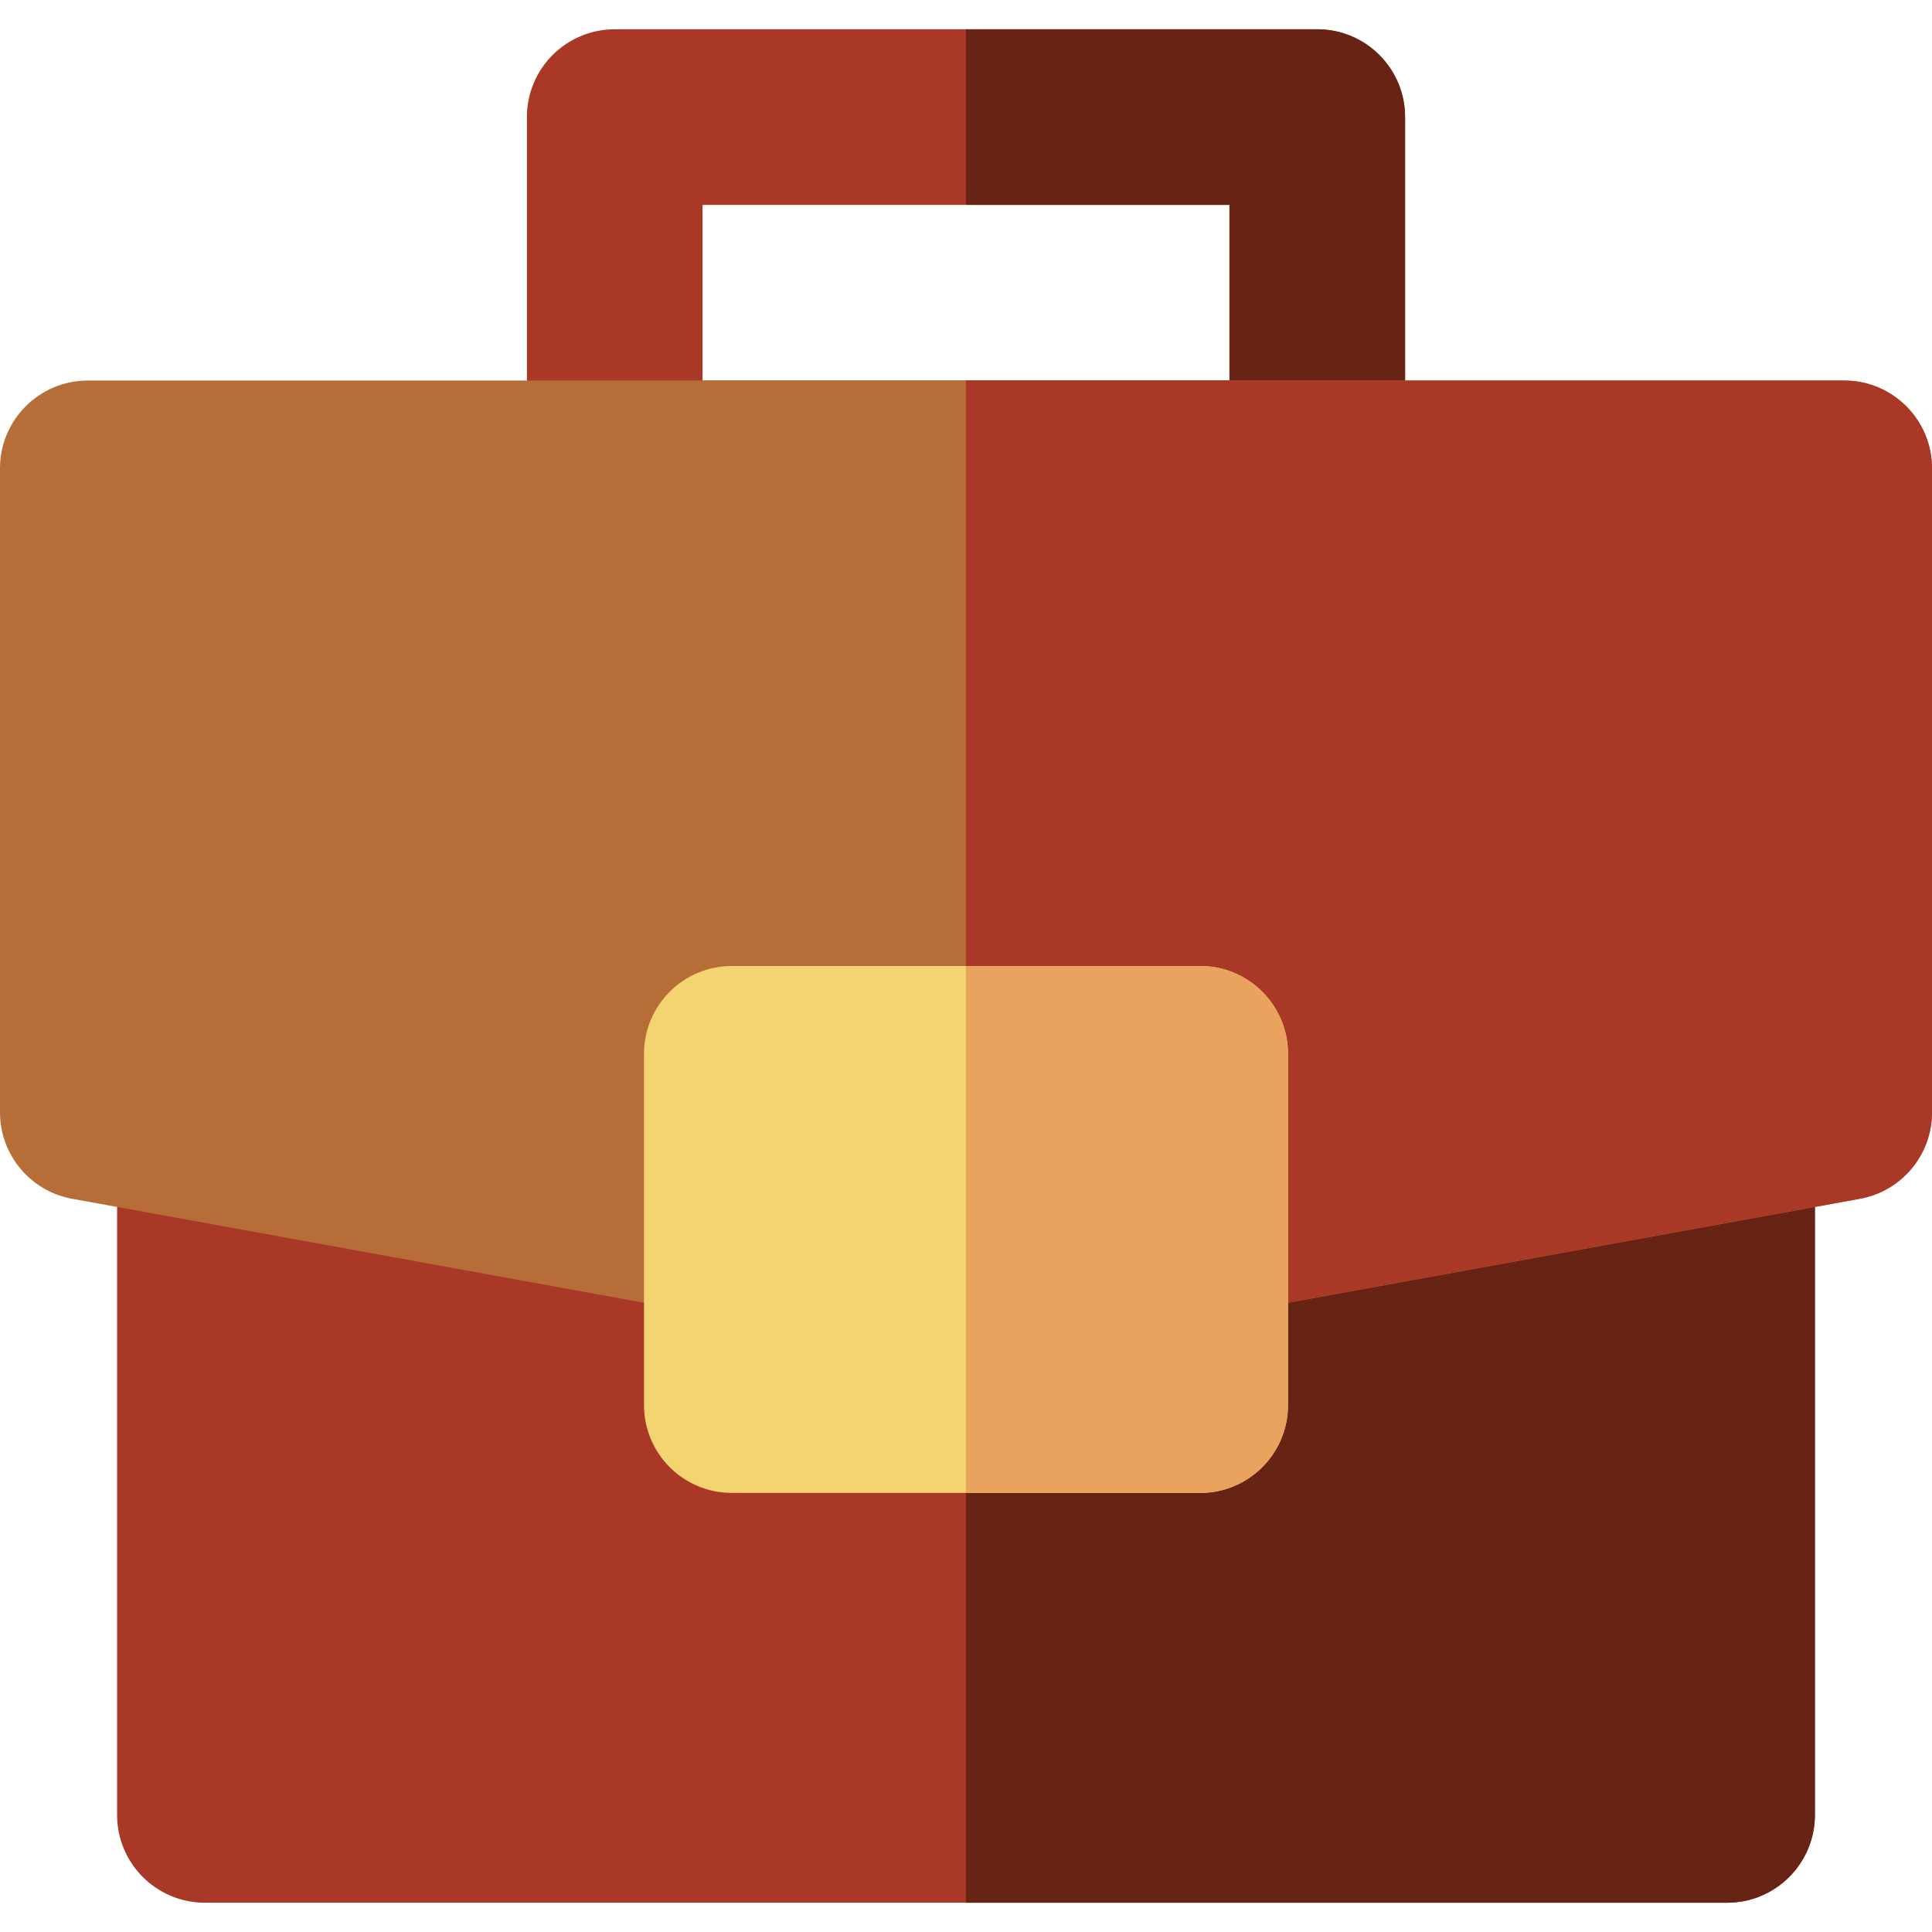
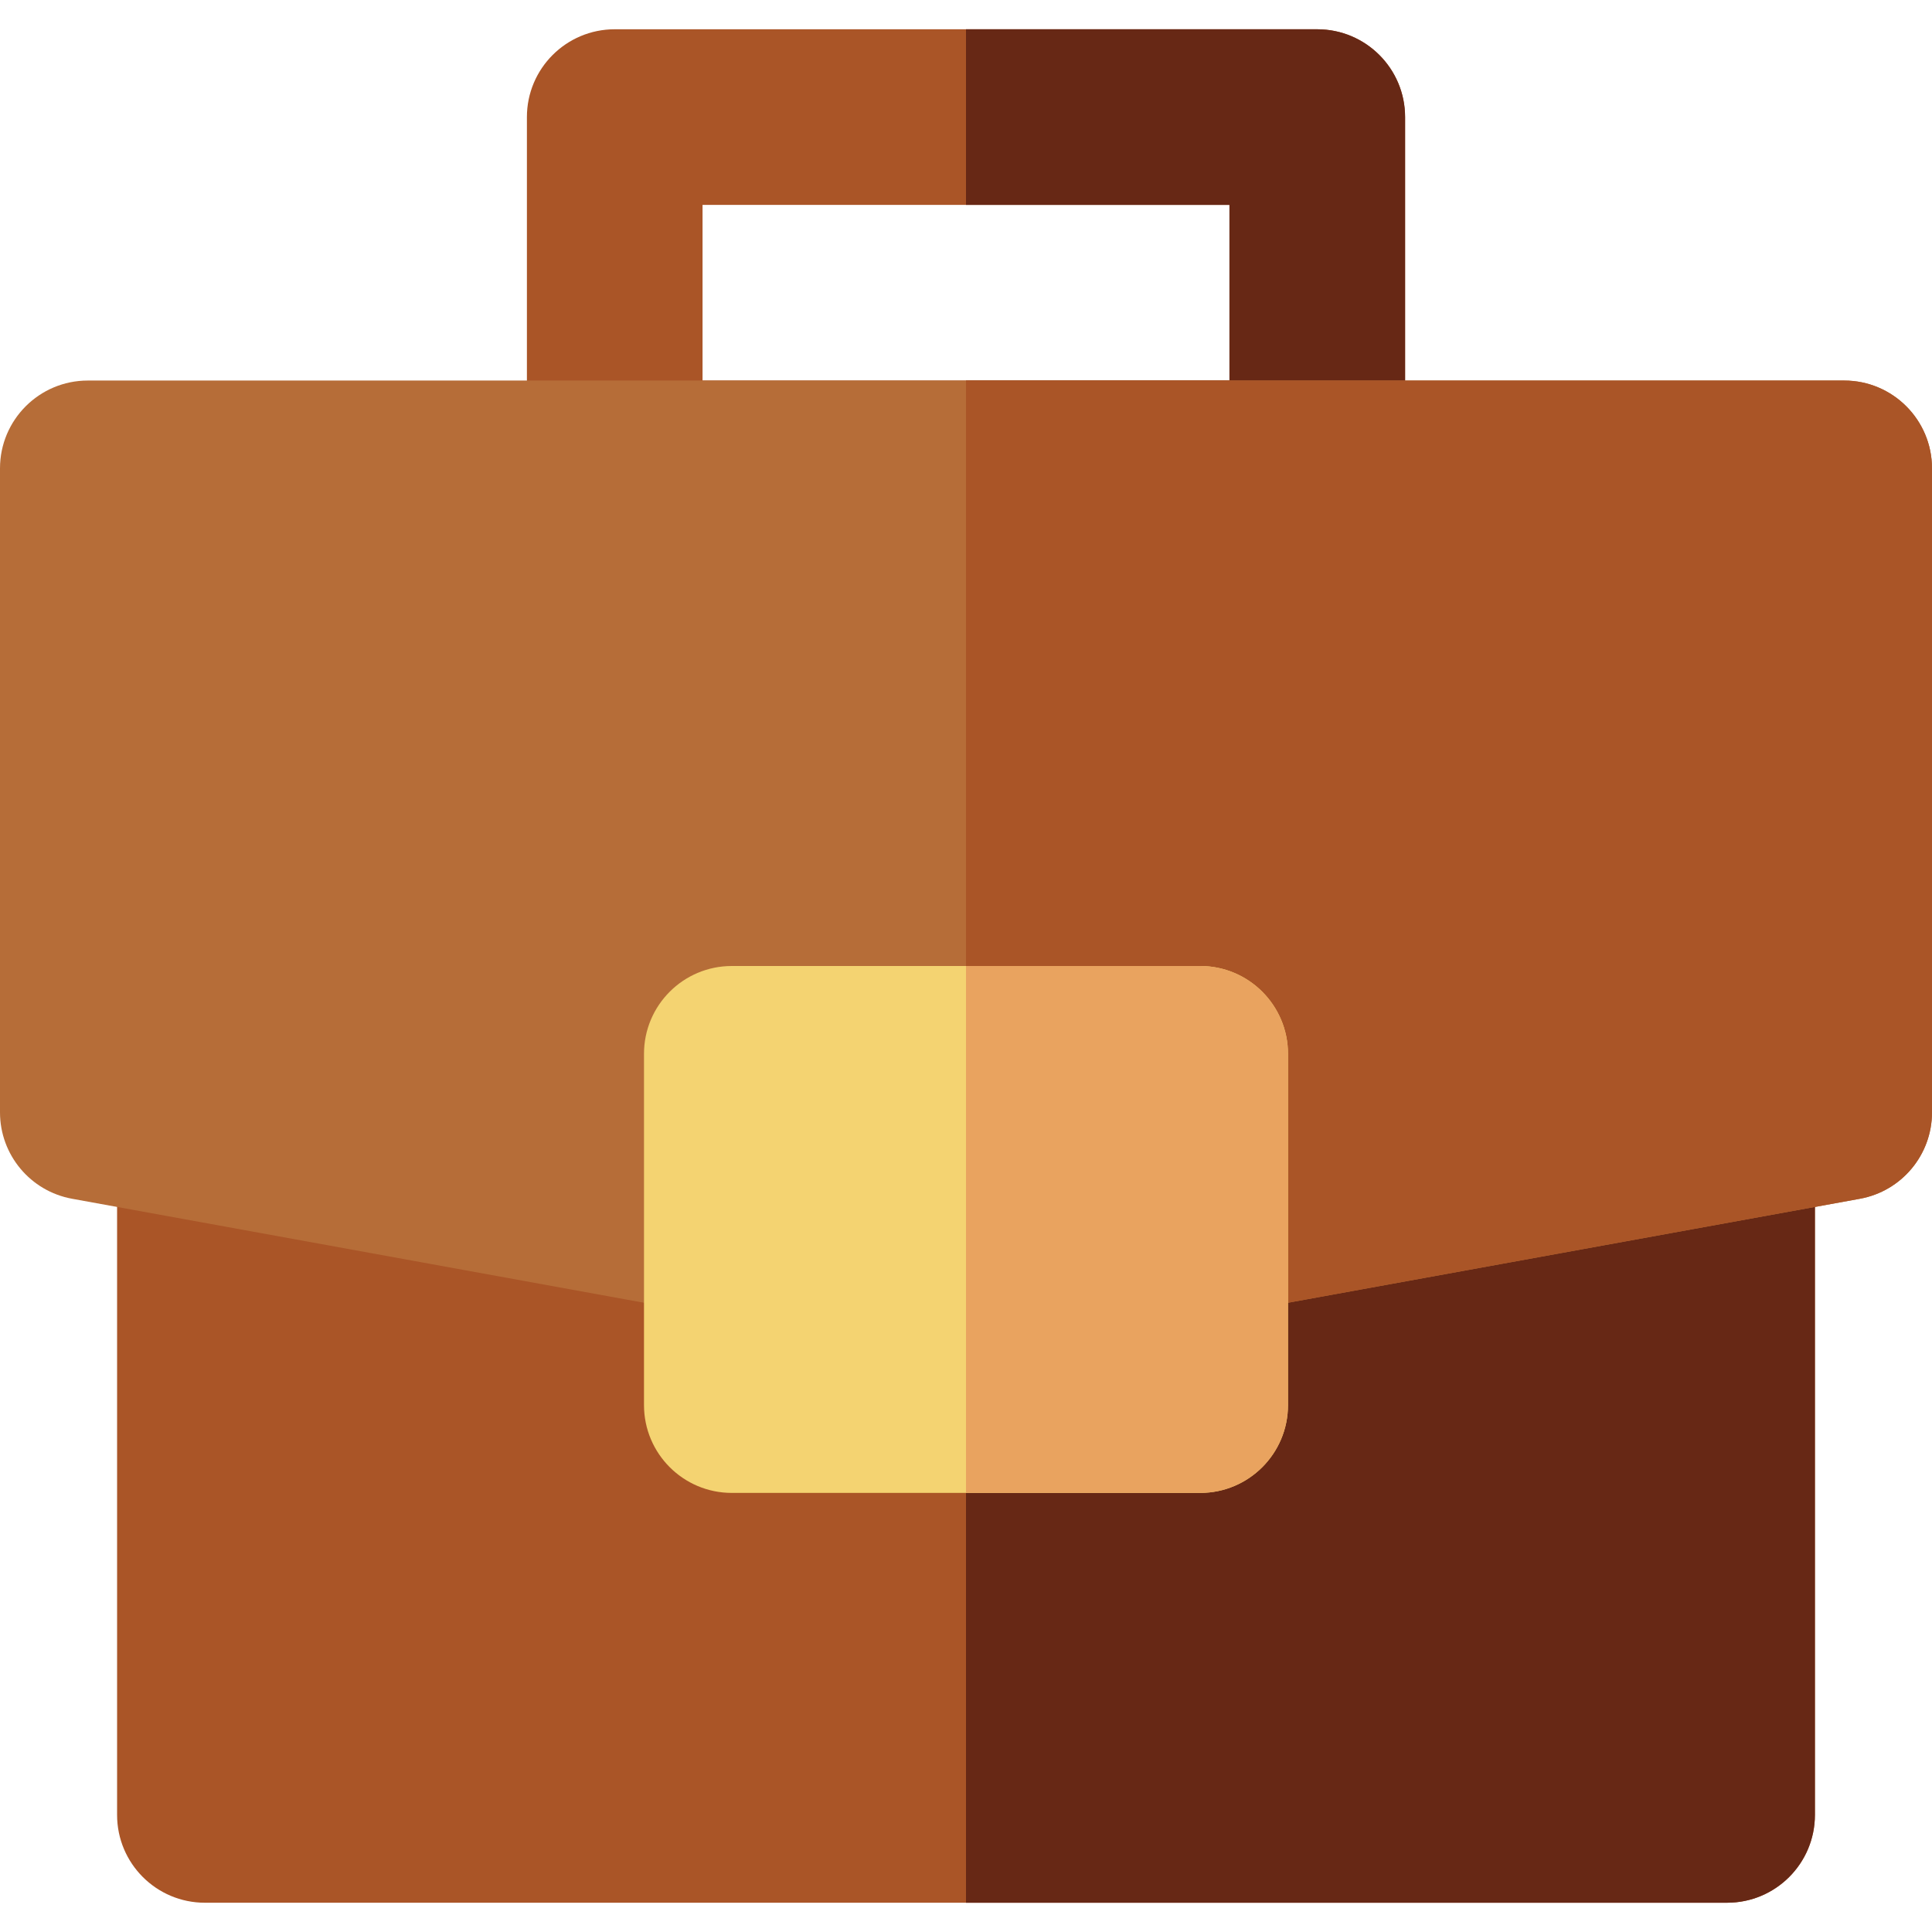
- <svg xmlns="http://www.w3.org/2000/svg" height="800px" width="800px" version="1.1" id="Layer_1" viewBox="0 0 512 512" xml:space="preserve">
-   <g>
-     <path style="fill:#AA3827;" d="M457.697,277.156c-12.853,0-23.273,10.42-23.273,23.273H77.576c0-12.853-10.42-23.273-23.273-23.273   s-23.273,10.42-23.273,23.273V480.97c0,12.853,10.42,23.273,23.273,23.273h403.394c12.853,0,23.273-10.42,23.273-23.273V300.429   C480.97,287.576,470.55,277.156,457.697,277.156z" />
-     <path style="fill:#AA3827;" d="M349.091,147.394H162.909c-12.853,0-23.273-10.42-23.273-23.273V31.03   c0-12.853,10.42-23.273,23.273-23.273h186.182c12.853,0,23.273,10.42,23.273,23.273v93.091   C372.364,136.974,361.944,147.394,349.091,147.394z M186.182,100.848h139.636V54.303H186.182V100.848z" />
-   </g>
-   <g>
-     <path style="fill:#672415;" d="M349.091,7.758H256v46.545h69.818v46.545H256v46.545h93.091c12.853,0,23.273-10.42,23.273-23.273   V31.03C372.364,18.178,361.944,7.758,349.091,7.758z" />
-     <path style="fill:#672415;" d="M457.697,277.156c-12.853,0-23.273,10.42-23.273,23.273H256v203.813h201.697   c12.853,0,23.273-10.42,23.273-23.273V300.429C480.97,287.576,470.55,277.156,457.697,277.156z" />
-   </g>
-   <path style="fill:#B66D38;" d="M488.727,100.848H23.273C10.42,100.848,0,111.268,0,124.121v170.667  c0,11.248,8.045,20.885,19.108,22.897l170.667,31.03c12.649,2.301,24.762-6.088,27.06-18.733c0.254-1.399,0.357-2.79,0.36-4.164  h77.608c0.002,1.375,0.104,2.763,0.36,4.164c2.042,11.239,11.838,19.113,22.869,19.113c1.382,0,2.783-0.124,4.191-0.38  l170.667-31.03c11.065-2.012,19.11-11.649,19.11-22.897V124.121C512,111.268,501.58,100.848,488.727,100.848z" />
-   <path style="fill:#AA3827;" d="M488.727,100.848H256v224.97h38.805c0.002,1.375,0.104,2.763,0.36,4.164  c2.042,11.239,11.838,19.113,22.869,19.113c1.382,0,2.783-0.124,4.191-0.38l170.667-31.03C503.955,315.673,512,306.036,512,294.788  V124.121C512,111.268,501.58,100.848,488.727,100.848z" />
-   <path style="fill:#F4D371;" d="M318.061,256H193.939c-12.853,0-23.273,10.42-23.273,23.273v93.091  c0,12.853,10.42,23.273,23.273,23.273h124.121c12.853,0,23.273-10.42,23.273-23.273v-93.091C341.333,266.42,330.913,256,318.061,256  z" />
-   <path style="fill:#E9A35F;" d="M318.061,395.636c12.853,0,23.273-10.42,23.273-23.273v-93.091c0-12.853-10.42-23.273-23.273-23.273  H256v139.636H318.061z" />
+ <svg xmlns="http://www.w3.org/2000/svg" width="800" height="800" viewBox="0 0 800 800" fill="none">
+   <path d="M715.152 433.056C695.069 433.056 678.788 449.337 678.788 469.42H121.212C121.212 449.337 104.931 433.056 84.848 433.056C64.766 433.056 48.484 449.337 48.484 469.42V751.516C48.484 771.598 64.766 787.88 84.848 787.88H715.152C735.234 787.88 751.516 771.598 751.516 751.516V469.42C751.516 449.337 735.234 433.056 715.152 433.056Z" fill="#AA5527" />
+   <path d="M545.455 230.303H254.545C234.462 230.303 218.181 214.022 218.181 193.939V48.484C218.181 28.402 234.462 12.12 254.545 12.12H545.455C565.537 12.12 581.819 28.402 581.819 48.484V193.939C581.819 214.022 565.537 230.303 545.455 230.303ZM290.909 157.575H509.091V84.848H290.909V157.575Z" fill="#AA5527" />
+   <path d="M545.455 12.122H400V84.848H509.091V157.575H400V230.302H545.455C565.538 230.302 581.819 214.02 581.819 193.938V48.484C581.819 28.403 565.538 12.122 545.455 12.122Z" fill="#672815" />
+   <path d="M715.152 433.056C695.069 433.056 678.788 449.337 678.788 469.42H400V787.878H715.152C735.234 787.878 751.516 771.597 751.516 751.514V469.42C751.516 449.337 735.234 433.056 715.152 433.056Z" fill="#672815" />
+   <path d="M763.636 157.575H36.364C16.281 157.575 0 173.856 0 193.939V460.606C0 478.181 12.57 493.239 29.856 496.383L296.523 544.867C316.287 548.463 335.214 535.355 338.805 515.597C339.202 513.411 339.363 511.238 339.367 509.091H460.63C460.633 511.239 460.792 513.408 461.192 515.597C464.383 533.158 479.689 545.461 496.925 545.461C499.084 545.461 501.273 545.267 503.473 544.867L770.141 496.383C787.43 493.239 800 478.181 800 460.606V193.939C800 173.856 783.719 157.575 763.636 157.575Z" fill="#B66D38" />
+   <path d="M763.636 157.575H400V509.091H460.633C460.636 511.239 460.795 513.408 461.195 515.597C464.386 533.158 479.692 545.461 496.928 545.461C499.087 545.461 501.277 545.267 503.477 544.867L770.144 496.383C787.43 493.239 800 478.181 800 460.606V193.939C800 173.856 783.719 157.575 763.636 157.575Z" fill="#AA5527" />
+   <path d="M496.97 400H303.03C282.947 400 266.666 416.281 266.666 436.364V581.819C266.666 601.902 282.947 618.183 303.03 618.183H496.969C517.051 618.183 533.333 601.902 533.333 581.819V436.364C533.333 416.281 517.051 400 496.97 400Z" fill="#F4D371" />
+   <path d="M496.97 618.181C517.053 618.181 533.334 601.9 533.334 581.817V436.362C533.334 416.28 517.053 399.998 496.97 399.998H400V618.18L496.97 618.181Z" fill="#E9A35F" />
</svg>
